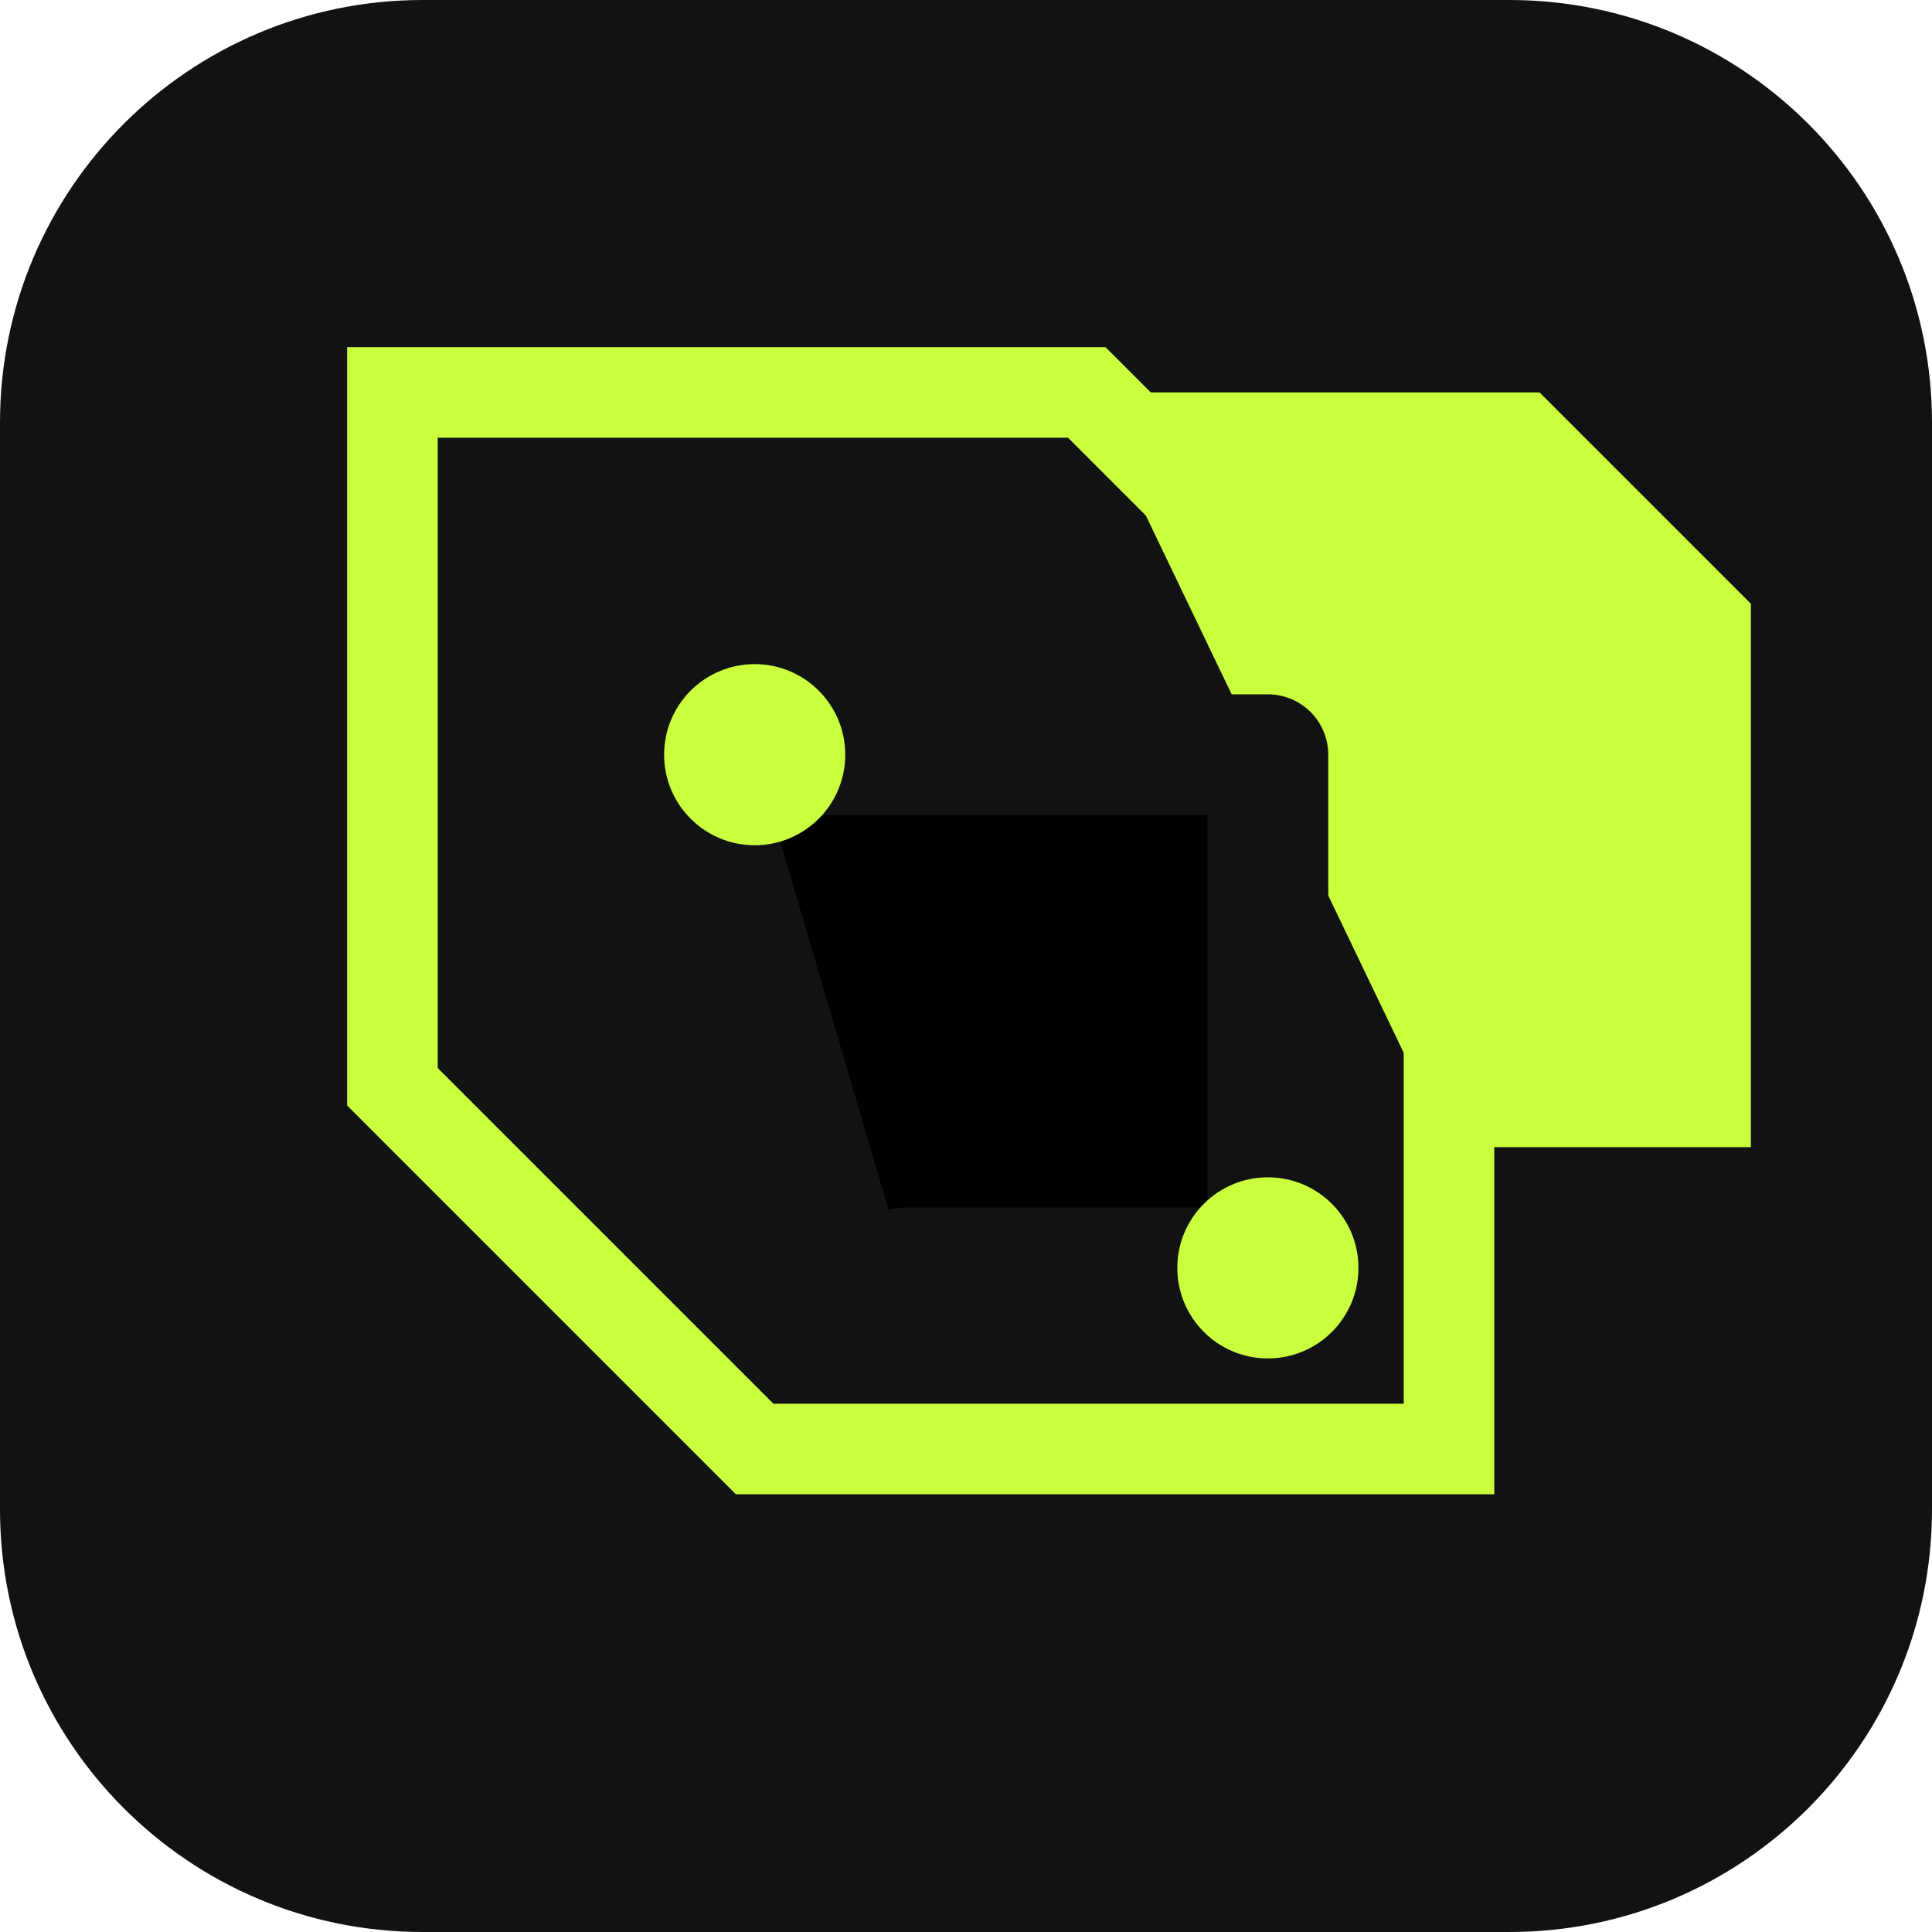
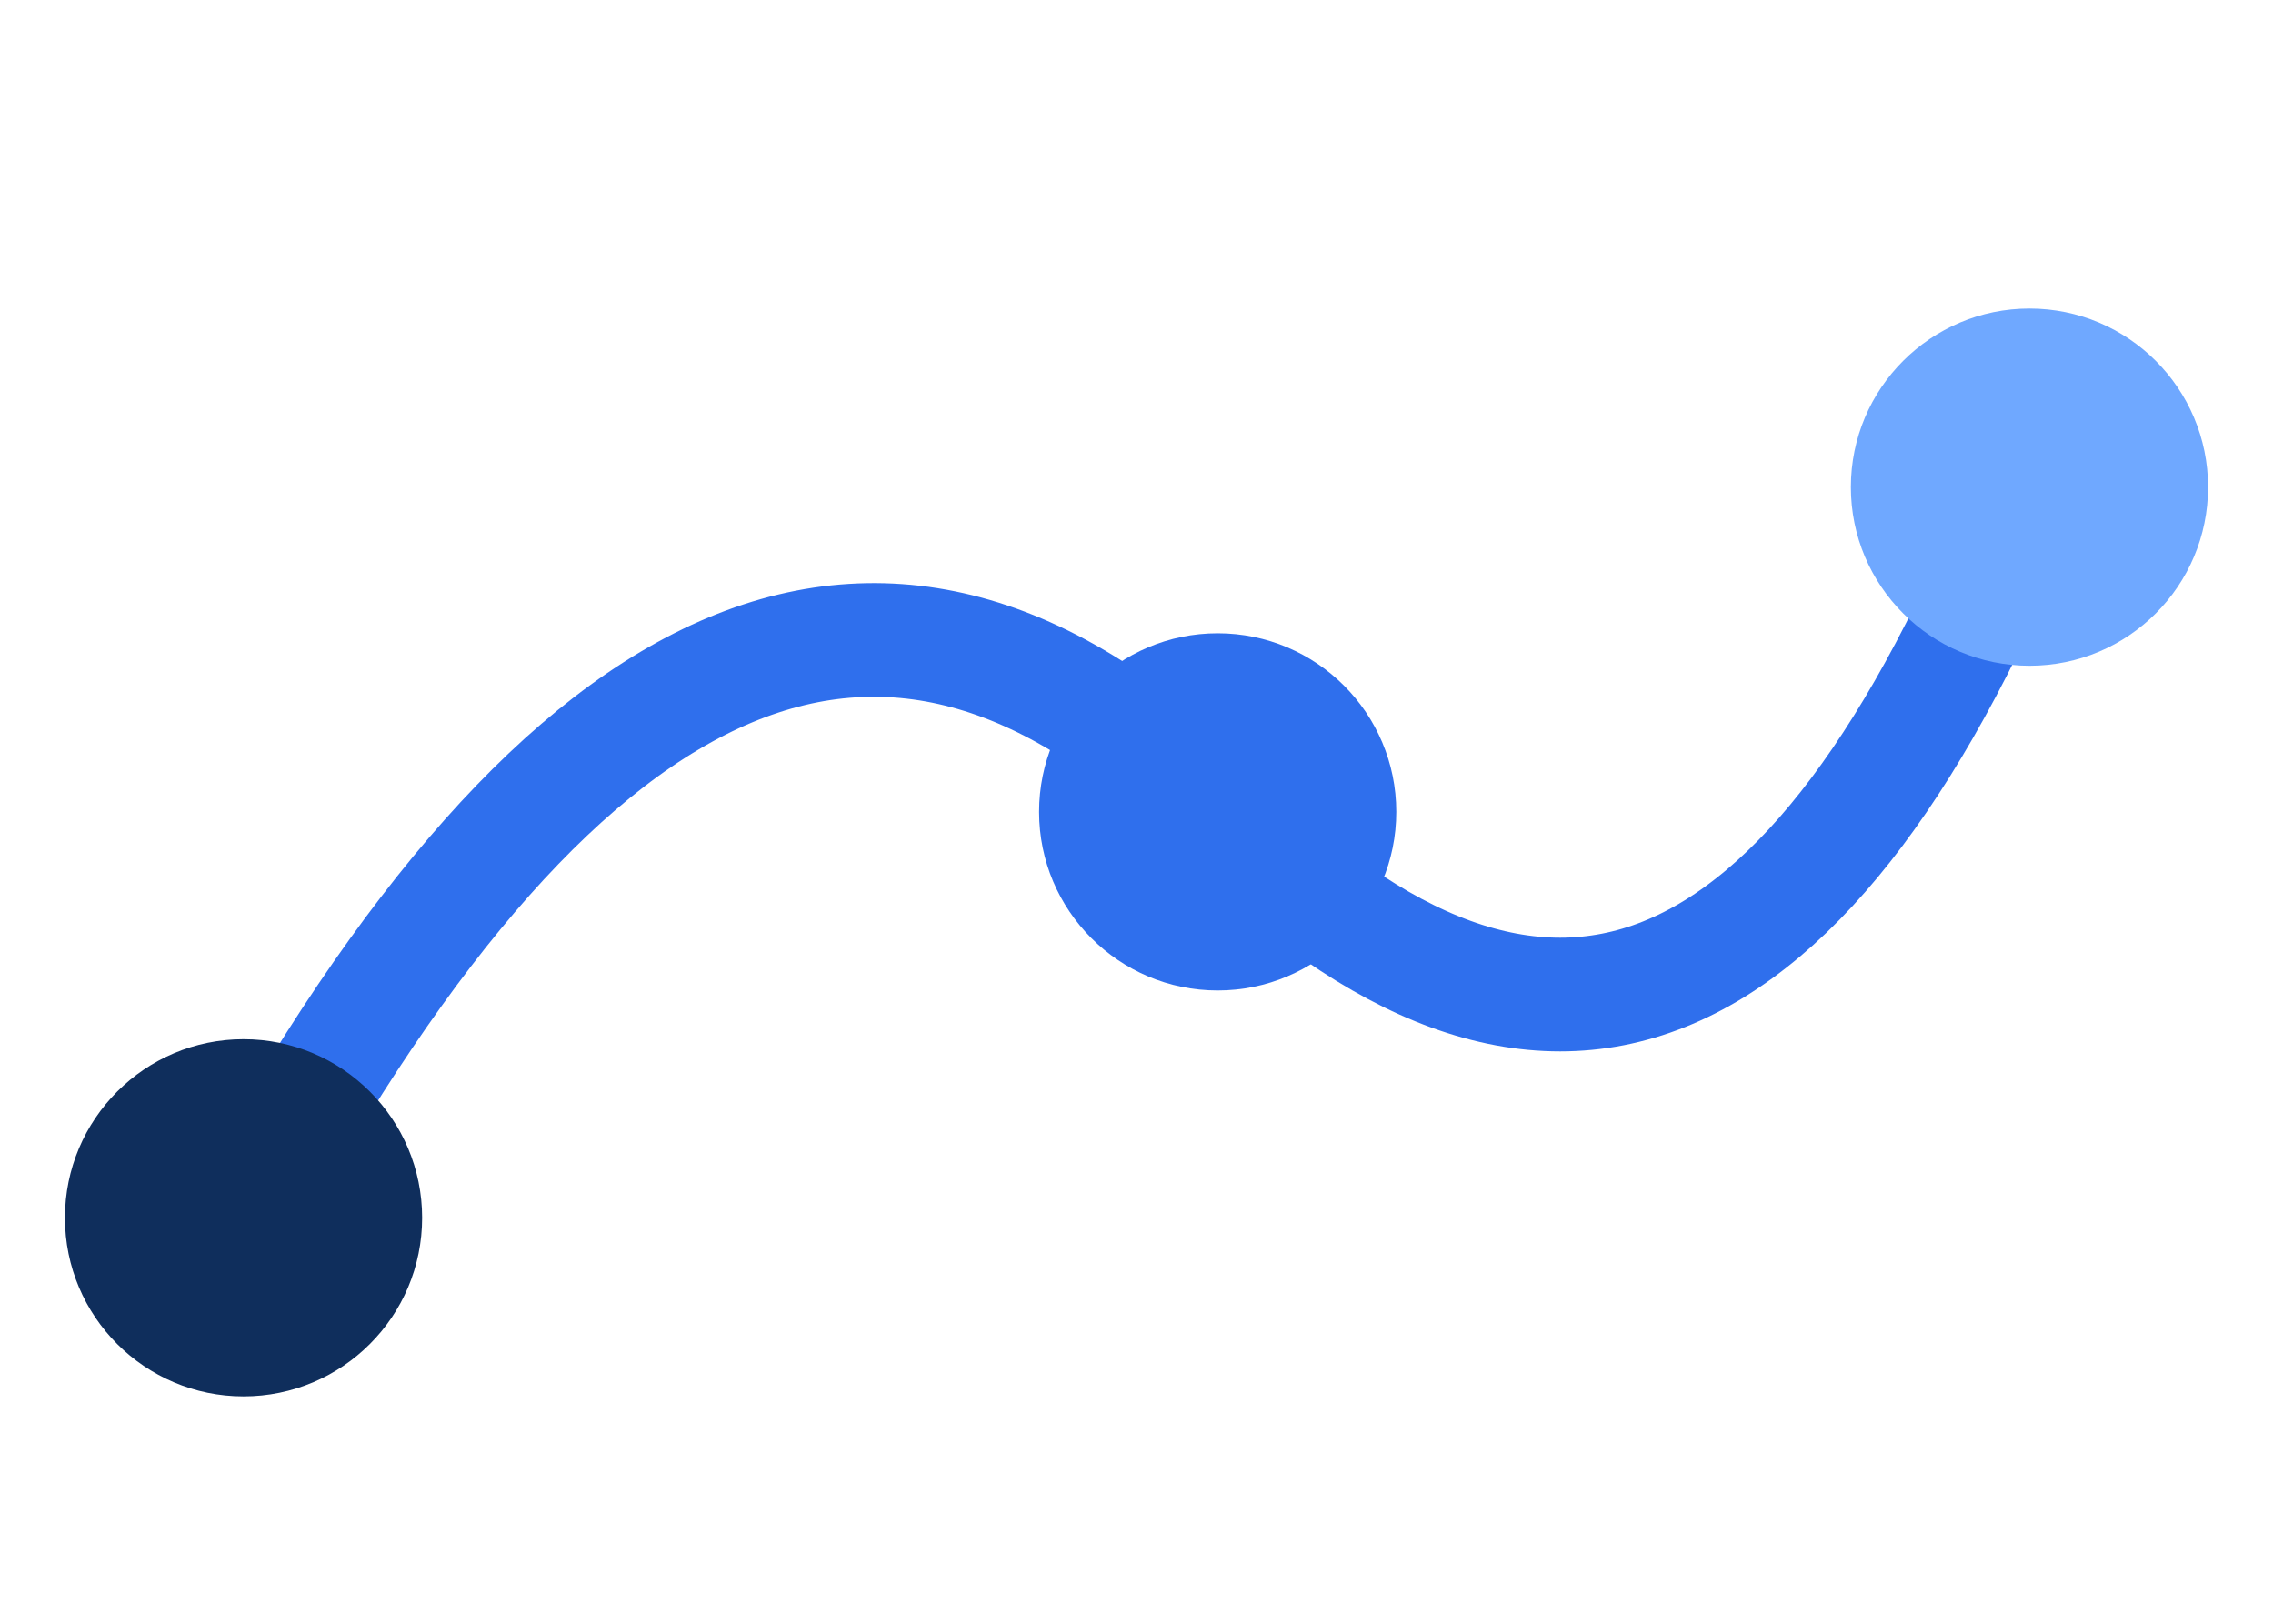
- <svg xmlns="http://www.w3.org/2000/svg" viewBox="0 0 64 64">
-   <rect width="64" height="64" rx="14" fill="#111214" />
-   <path d="M13 13H36L48 25V48H25L13 36Z" fill="#111214" stroke="#C9FF3D" stroke-width="3" />
-   <path d="M36 13H51L58 20V38H48" fill="#C9FF3D" />
-   <path d="M25 25H42V42H30" stroke="#111214" stroke-width="4" stroke-linecap="round" stroke-linejoin="round" />
-   <circle cx="25" cy="25" r="3" fill="#C9FF3D" />
-   <circle cx="42" cy="42" r="3" fill="#C9FF3D" />
+ <svg xmlns="http://www.w3.org/2000/svg" viewBox="0 0 140 100">
+   <path d="M15 75 Q45 20 75 50 Q105 80 125 30" fill="none" stroke="#2F6FED" stroke-width="7" stroke-linecap="round" />
+   <circle cx="15" cy="75" r="11" fill="#0F2E5C" />
+   <circle cx="75" cy="50" r="11" fill="#2F6FED" />
+   <circle cx="125" cy="30" r="11" fill="#6FA8FF" />
</svg>
